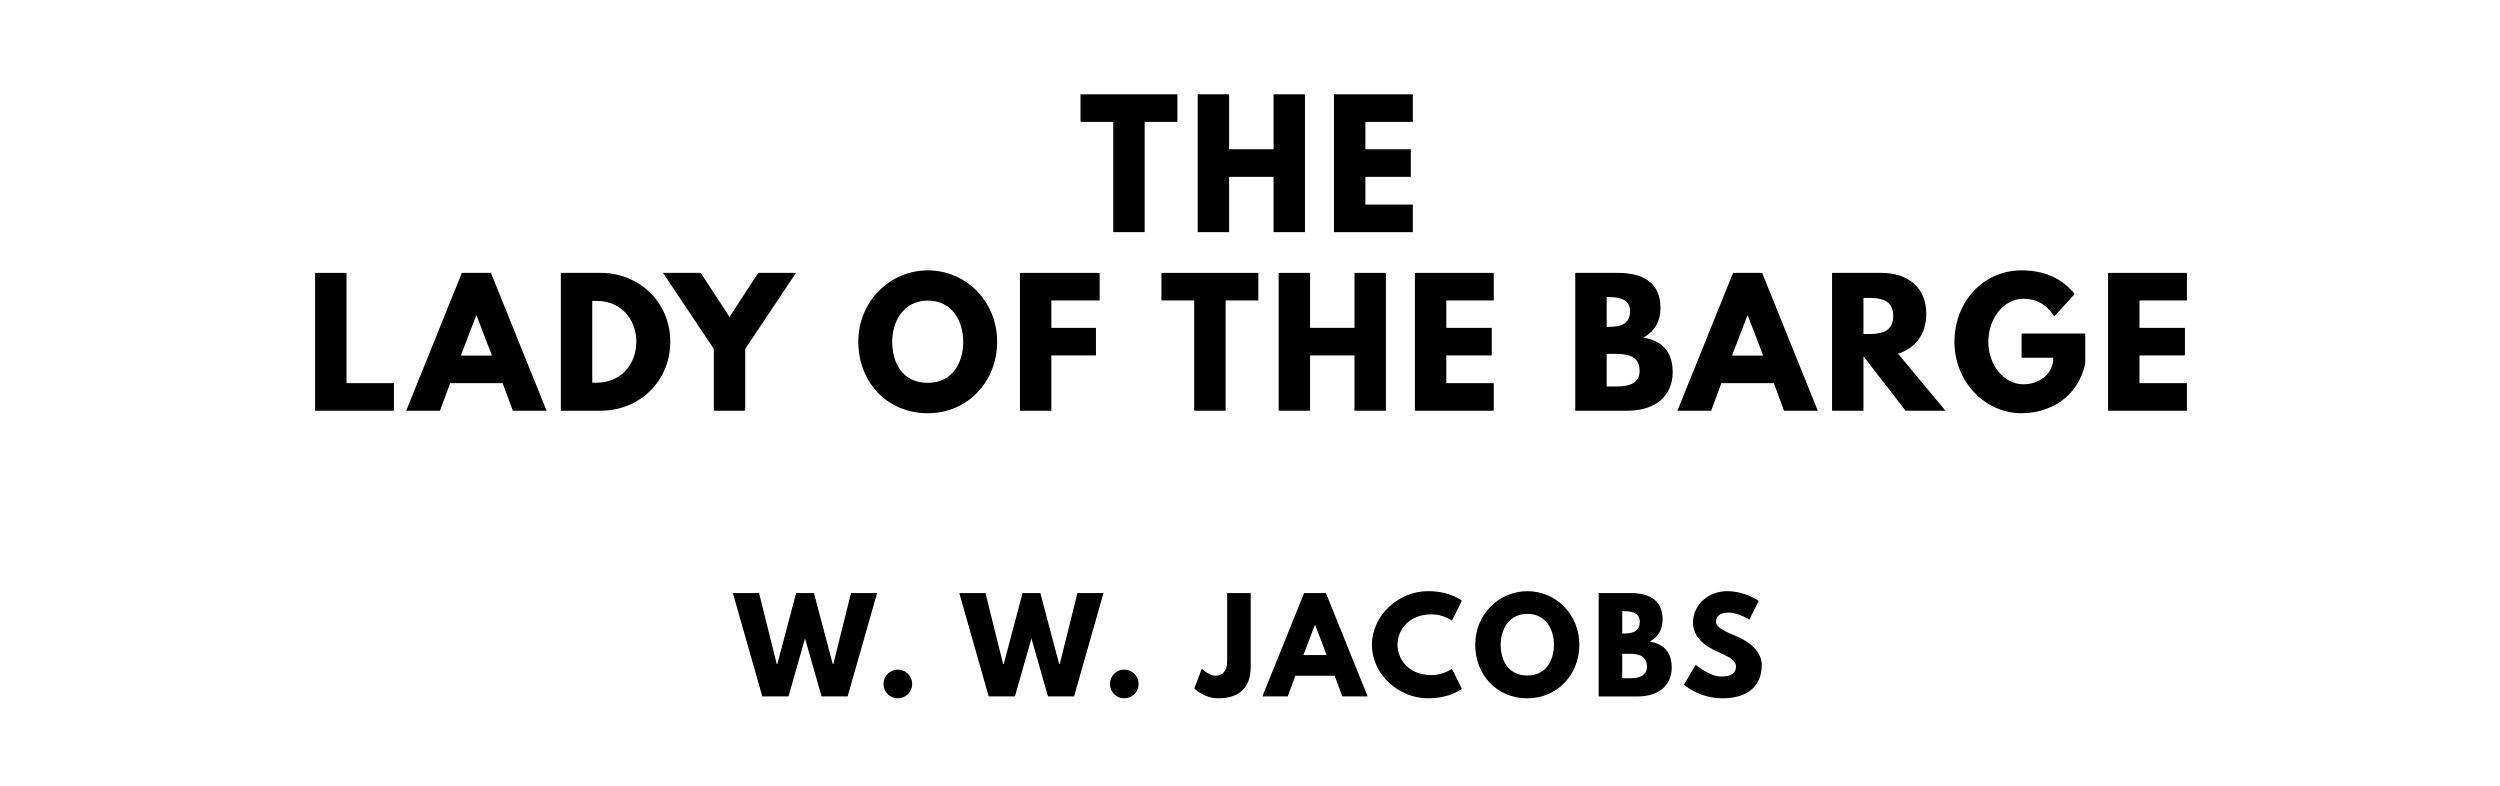
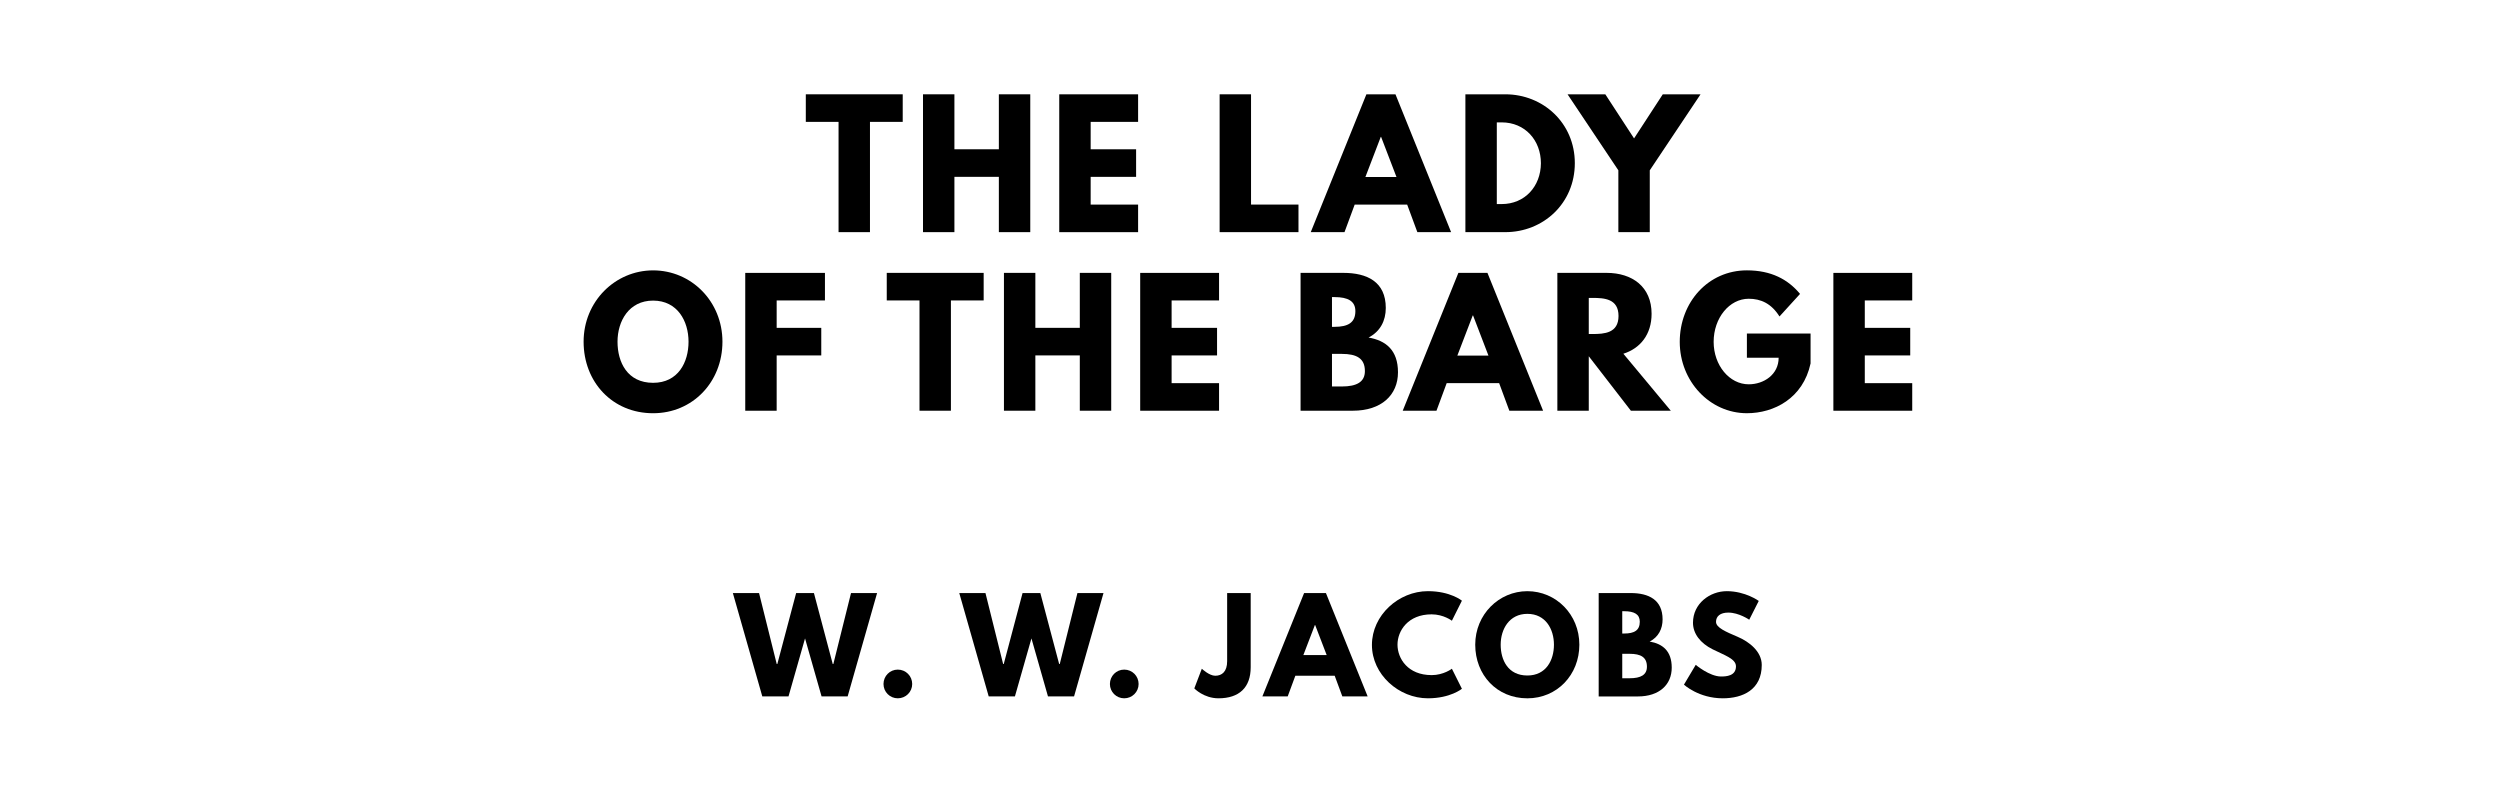
<svg xmlns="http://www.w3.org/2000/svg" version="1.1" viewBox="0 0 1400 440">
-   <g aria-label="THE">
-     <path d="M605.08,68.25l0.00-15.44l54.27,0.00l0.00,15.44l-18.34,0.00l0.00,61.75l-17.59,0.00l0.00-61.75l-18.34,0.00z" />
-     <path d="M688.30,99.03l0.00,30.97l-17.59,0.00l0.00-77.19l17.59,0.00l0.00,30.78l24.89,0.00l0.00-30.78l17.59,0.00l0.00,77.19l-17.59,0.00l0.00-30.97l-24.89,0.00z" />
-     <path d="M791.18,52.81l0.00,15.44l-26.57,0.00l0.00,15.35l25.45,0.00l0.00,15.44l-25.45,0.00l0.00,15.53l26.57,0.00l0.00,15.44l-44.16,0.00l0.00-77.19l44.16,0.00z" />
+   <g aria-label="THE LADY">
+     <path d="M451.25,68.25l0.00-15.44l54.27,0.00l0.00,15.44l-18.34,0.00l0.00,61.75l-17.59,0.00l0.00-61.75l-18.34,0.00z" />
+     <path d="M534.47,99.03l0.00,30.97l-17.59,0.00l0.00-77.19l17.59,0.00l0.00,30.78l24.89,0.00l0.00-30.78l17.59,0.00l0.00,77.19l-17.59,0.00l0.00-30.97l-24.89,0.00z" />
+     <path d="M637.34,52.81l0.00,15.44l-26.57,0.00l0.00,15.35l25.45,0.00l0.00,15.44l-25.45,0.00l0.00,15.53l26.57,0.00l0.00,15.44l-44.16,0.00l0.00-77.19l44.16,0.00z" />
+     <path d="M700.58,52.81l0.00,61.75l26.57,0.00l0.00,15.44l-44.16,0.00l0.00-77.19l17.59,0.00z" />
+     <path d="M781.46,52.81l31.16,77.19l-18.90,0.00l-5.71-15.44l-29.38,0.00l-5.71,15.44l-18.90,0.00l31.16-77.19l16.28,0.00z  M782.03,99.12l-8.61-22.46l-0.19,0.00l-8.61,22.46l17.40,0.00z" />
+     <path d="M820.62,52.81l22.36,0.00c21.15,0.00,38.92,16.09,38.92,38.55c0.00,22.55-17.68,38.64-38.92,38.64l-22.36,0.00l0.00-77.19z  M838.21,114.28l2.71,0.00c13.01,0.00,21.89-9.92,21.99-22.83c0.00-12.91-8.89-22.92-21.99-22.92l-2.71,0.00l0.00,45.75z" />
+     <path d="M877.83,52.81l21.15,0.00l16.09,24.70l16.09-24.70l21.15,0.00l-28.44,42.57l0.00,34.62l-17.59,0.00l0.00-34.62z" />
  </g>
-   <g aria-label="LADY OF THE BARGE">
-     <path d="M194.04,152.81l0.00,61.75l26.57,0.00l0.00,15.44l-44.16,0.00l0.00-77.19l17.59,0.00z" />
-     <path d="M274.92,152.81l31.16,77.19l-18.90,0.00l-5.71-15.44l-29.38,0.00l-5.71,15.44l-18.90,0.00l31.16-77.19l16.28,0.00z  M275.48,199.12l-8.61-22.46l-0.19,0.00l-8.61,22.46l17.40,0.00z" />
-     <path d="M314.07,152.81l22.36,0.00c21.15,0.00,38.92,16.09,38.92,38.55c0.00,22.55-17.68,38.64-38.92,38.64l-22.36,0.00l0.00-77.19z  M331.66,214.28l2.71,0.00c13.01,0.00,21.89-9.92,21.99-22.83c0.00-12.91-8.89-22.92-21.99-22.92l-2.71,0.00l0.00,45.75z" />
-     <path d="M371.28,152.81l21.15,0.00l16.09,24.70l16.09-24.70l21.15,0.00l-28.44,42.57l0.00,34.62l-17.59,0.00l0.00-34.62z" />
-     <path d="M480.65,191.36c0.00-22.55,17.68-39.95,38.92-39.95c21.43,0.00,38.83,17.40,38.83,39.95s-16.65,40.05-38.83,40.05c-22.83,0.00-38.92-17.50-38.92-40.05z  M499.64,191.36c0.00,11.51,5.52,23.02,19.93,23.02c14.04,0.00,19.84-11.51,19.84-23.02s-6.18-23.02-19.84-23.02c-13.57,0.00-19.93,11.51-19.93,23.02z" />
-     <path d="M615.80,152.81l0.00,15.44l-27.04,0.00l0.00,15.35l24.98,0.00l0.00,15.44l-24.98,0.00l0.00,30.97l-17.59,0.00l0.00-77.19l44.63,0.00z" />
-     <path d="M650.41,168.25l0.00-15.44l54.27,0.00l0.00,15.44l-18.34,0.00l0.00,61.75l-17.59,0.00l0.00-61.75l-18.34,0.00z" />
-     <path d="M733.63,199.03l0.00,30.97l-17.59,0.00l0.00-77.19l17.59,0.00l0.00,30.78l24.89,0.00l0.00-30.78l17.59,0.00l0.00,77.19l-17.59,0.00l0.00-30.97l-24.89,0.00z" />
-     <path d="M836.50,152.81l0.00,15.44l-26.57,0.00l0.00,15.35l25.45,0.00l0.00,15.44l-25.45,0.00l0.00,15.53l26.57,0.00l0.00,15.44l-44.16,0.00l0.00-77.19l44.16,0.00z" />
-     <path d="M882.15,152.81l23.95,0.00c13.29,0.00,23.77,4.96,23.77,19.65c0.00,7.11-3.09,13.19-9.64,16.56c9.64,1.68,16.47,7.02,16.47,19.46c0.00,12.73-9.26,21.52-25.26,21.52l-29.29,0.00l0.00-77.19z  M899.74,183.03l1.40,0.00c7.58,0.00,11.70-2.34,11.70-8.80c0.00-5.52-4.02-7.86-11.70-7.86l-1.40,0.00l0.00,16.65z  M899.74,216.43l5.52,0.00c8.33,0.00,12.91-2.53,12.91-8.61c0.00-7.11-4.58-9.64-12.91-9.64l-5.52,0.00l0.00,18.25z" />
-     <path d="M986.80,152.81l31.16,77.19l-18.90,0.00l-5.71-15.44l-29.38,0.00l-5.71,15.44l-18.90,0.00l31.16-77.19l16.28,0.00z  M987.36,199.12l-8.61-22.46l-0.19,0.00l-8.61,22.46l17.40,0.00z" />
-     <path d="M1025.95,152.81l27.60,0.00c14.32,0.00,25.17,7.77,25.17,22.92c0.00,11.60-6.36,19.37-15.81,22.36l26.57,31.91l-22.36,0.00l-23.58-30.50l0.00,30.50l-17.59,0.00l0.00-77.19z  M1043.54,187.05l2.06,0.00c6.64,0.00,14.60-0.47,14.60-10.11s-7.95-10.11-14.60-10.11l-2.06,0.00l0.00,20.21z" />
-     <path d="M1167.75,186.77l0.00,16.75c-4.21,19.56-20.49,27.88-35.65,27.88c-20.77,0.00-37.61-17.87-37.61-39.95c0.00-22.18,15.91-40.05,37.61-40.05c13.57,0.00,23.02,5.05,29.75,13.19l-11.51,12.63c-4.49-7.20-10.39-9.92-17.22-9.92c-10.85,0.00-19.65,10.76-19.65,24.14c0.00,13.10,8.80,23.77,19.65,23.77c8.42,0.00,16.75-5.43,16.75-14.88l-17.78,0.00l0.00-13.57l35.65,0.00z" />
-     <path d="M1224.68,152.81l0.00,15.44l-26.57,0.00l0.00,15.35l25.45,0.00l0.00,15.44l-25.45,0.00l0.00,15.53l26.57,0.00l0.00,15.44l-44.16,0.00l0.00-77.19l44.16,0.00z" />
+   <g aria-label="OF THE BARGE">
+     <path d="M326.82,191.36c0.00-22.55,17.68-39.95,38.92-39.95c21.43,0.00,38.83,17.40,38.83,39.95s-16.65,40.05-38.83,40.05c-22.83,0.00-38.92-17.50-38.92-40.05z  M345.81,191.36c0.00,11.51,5.52,23.02,19.93,23.02c14.04,0.00,19.84-11.51,19.84-23.02s-6.18-23.02-19.84-23.02c-13.57,0.00-19.93,11.51-19.93,23.02z" />
+     <path d="M461.97,152.81l0.00,15.44l-27.04,0.00l0.00,15.35l24.98,0.00l0.00,15.44l-24.98,0.00l0.00,30.97l-17.59,0.00l0.00-77.19l44.63,0.00z" />
+     <path d="M496.58,168.25l0.00-15.44l54.27,0.00l0.00,15.44l-18.34,0.00l0.00,61.75l-17.59,0.00l0.00-61.75l-18.34,0.00z" />
+     <path d="M579.80,199.03l0.00,30.97l-17.59,0.00l0.00-77.19l17.59,0.00l0.00,30.78l24.89,0.00l0.00-30.78l17.59,0.00l0.00,77.19l-17.59,0.00l0.00-30.97l-24.89,0.00z" />
+     <path d="M682.67,152.81l0.00,15.44l-26.57,0.00l0.00,15.35l25.45,0.00l0.00,15.44l-25.45,0.00l0.00,15.53l26.57,0.00l0.00,15.44l-44.16,0.00l0.00-77.19l44.16,0.00z" />
+     <path d="M728.32,152.81l23.95,0.00c13.29,0.00,23.77,4.96,23.77,19.65c0.00,7.11-3.09,13.19-9.64,16.56c9.64,1.68,16.47,7.02,16.47,19.46c0.00,12.73-9.26,21.52-25.26,21.52l-29.29,0.00l0.00-77.19z  M745.91,183.03l1.40,0.00c7.58,0.00,11.70-2.34,11.70-8.80c0.00-5.52-4.02-7.86-11.70-7.86l-1.40,0.00l0.00,16.65z  M745.91,216.43l5.52,0.00c8.33,0.00,12.91-2.53,12.91-8.61c0.00-7.11-4.58-9.64-12.91-9.64l-5.52,0.00l0.00,18.25z" />
+     <path d="M832.97,152.81l31.16,77.19l-18.90,0.00l-5.71-15.44l-29.38,0.00l-5.71,15.44l-18.90,0.00l31.16-77.19l16.28,0.00z  M833.53,199.12l-8.61-22.46l-0.19,0.00l-8.61,22.46l17.40,0.00z" />
+     <path d="M872.12,152.81l27.60,0.00c14.32,0.00,25.17,7.77,25.17,22.92c0.00,11.60-6.36,19.37-15.81,22.36l26.57,31.91l-22.36,0.00l-23.58-30.50l0.00,30.50l-17.59,0.00l0.00-77.19z  M889.71,187.05l2.06,0.00c6.64,0.00,14.60-0.47,14.60-10.11s-7.95-10.11-14.60-10.11l-2.06,0.00l0.00,20.21z" />
+     <path d="M1013.92,186.77l0.00,16.75c-4.21,19.56-20.49,27.88-35.65,27.88c-20.77,0.00-37.61-17.87-37.61-39.95c0.00-22.18,15.91-40.05,37.61-40.05c13.57,0.00,23.02,5.05,29.75,13.19l-11.51,12.63c-4.49-7.20-10.39-9.92-17.22-9.92c-10.85,0.00-19.65,10.76-19.65,24.14c0.00,13.10,8.80,23.77,19.65,23.77c8.42,0.00,16.75-5.43,16.75-14.88l-17.78,0.00l0.00-13.57l35.65,0.00z" />
+     <path d="M1070.85,152.81l0.00,15.44l-26.57,0.00l0.00,15.35l25.45,0.00l0.00,15.44l-25.45,0.00l0.00,15.53l26.57,0.00l0.00,15.44l-44.16,0.00l0.00-77.19l44.16,0.00z" />
  </g>
  <g aria-label="W. W. JACOBS">
    <path d="M460.08,390.00l-9.26-32.49l-9.26,32.49l-14.67,0.00l-16.49-57.89l14.67,0.00l9.89,39.72l0.35,0.00l10.53-39.72l9.96,0.00l10.53,39.72l0.35,0.00l9.89-39.72l14.60,0.00l-16.49,57.89l-14.60,0.00z" />
    <path d="M502.76,374.98c4.49,0.00,8.07,3.58,8.07,8.07c0.00,4.42-3.58,8.00-8.07,8.00c-4.42,0.00-8.00-3.58-8.00-8.00c0.00-4.49,3.58-8.07,8.00-8.07z" />
    <path d="M586.87,390.00l-9.26-32.49l-9.26,32.49l-14.67,0.00l-16.49-57.89l14.67,0.00l9.89,39.72l0.35,0.00l10.53-39.72l9.96,0.00l10.53,39.72l0.35,0.00l9.89-39.72l14.60,0.00l-16.49,57.89l-14.60,0.00z" />
    <path d="M629.55,374.98c4.49,0.00,8.07,3.58,8.07,8.07c0.00,4.42-3.58,8.00-8.07,8.00c-4.42,0.00-8.00-3.58-8.00-8.00c0.00-4.49,3.58-8.07,8.00-8.07z" />
    <path d="M700.39,332.11l0.00,41.54c0.00,11.37-6.46,17.40-18.04,17.40c-8.28,0.00-13.54-5.54-13.54-5.54l4.21-11.02s4.14,3.93,7.51,3.93c3.79,0.00,6.67-2.32,6.67-8.14l0.00-38.18l13.19,0.00z" />
    <path d="M742.52,332.11l23.37,57.89l-14.18,0.00l-4.28-11.58l-22.04,0.00l-4.28,11.58l-14.18,0.00l23.37-57.89l12.21,0.00z  M742.94,366.84l-6.46-16.84l-0.14,0.00l-6.46,16.84l13.05,0.00z" />
    <path d="M801.69,378.07c6.74,0.00,11.37-3.58,11.37-3.58l5.61,11.23s-6.46,5.33-19.02,5.33c-16.35,0.00-31.37-13.33-31.37-29.89c0.00-16.63,14.95-30.11,31.37-30.11c12.56,0.00,19.02,5.33,19.02,5.33l-5.61,11.23s-4.63-3.58-11.37-3.58c-13.26,0.00-19.09,9.26-19.09,16.98c0.00,7.79,5.82,17.05,19.09,17.05z" />
    <path d="M826.13,361.02c0.00-16.91,13.26-29.96,29.19-29.96c16.07,0.00,29.12,13.05,29.12,29.96s-12.49,30.04-29.12,30.04c-17.12,0.00-29.19-13.12-29.19-30.04z  M840.38,361.02c0.00,8.63,4.14,17.26,14.95,17.26c10.53,0.00,14.88-8.63,14.88-17.26s-4.63-17.26-14.88-17.26c-10.18,0.00-14.95,8.63-14.95,17.26z" />
    <path d="M895.27,332.11l17.96,0.00c9.96,0.00,17.82,3.72,17.82,14.74c0.00,5.33-2.32,9.89-7.23,12.42c7.23,1.26,12.35,5.26,12.35,14.60c0.00,9.54-6.95,16.14-18.95,16.14l-21.96,0.00l0.00-57.89z  M908.46,354.77l1.05,0.00c5.68,0.00,8.77-1.75,8.77-6.60c0.00-4.14-3.02-5.89-8.77-5.89l-1.05,0.00l0.00,12.49z  M908.46,379.82l4.14,0.00c6.25,0.00,9.68-1.89,9.68-6.46c0.00-5.33-3.44-7.23-9.68-7.23l-4.14,0.00l0.00,13.68z" />
    <path d="M966.94,331.05c10.53,0.00,17.96,5.47,17.96,5.47l-5.33,10.53s-5.75-4.00-11.72-4.00c-4.49,0.00-6.88,2.04-6.88,5.19c0.00,3.23,5.47,5.54,12.07,8.35c6.46,2.74,13.54,8.21,13.54,15.79c0.00,13.82-10.53,18.67-21.82,18.67c-13.54,0.00-21.75-7.65-21.75-7.65l6.60-11.09s7.72,6.53,14.18,6.53c2.88,0.00,8.35-0.28,8.35-5.68c0.00-4.21-6.18-6.11-13.05-9.54c-6.95-3.44-11.02-8.84-11.02-14.88c0.00-10.81,9.54-17.68,18.88-17.68z" />
  </g>
</svg>
